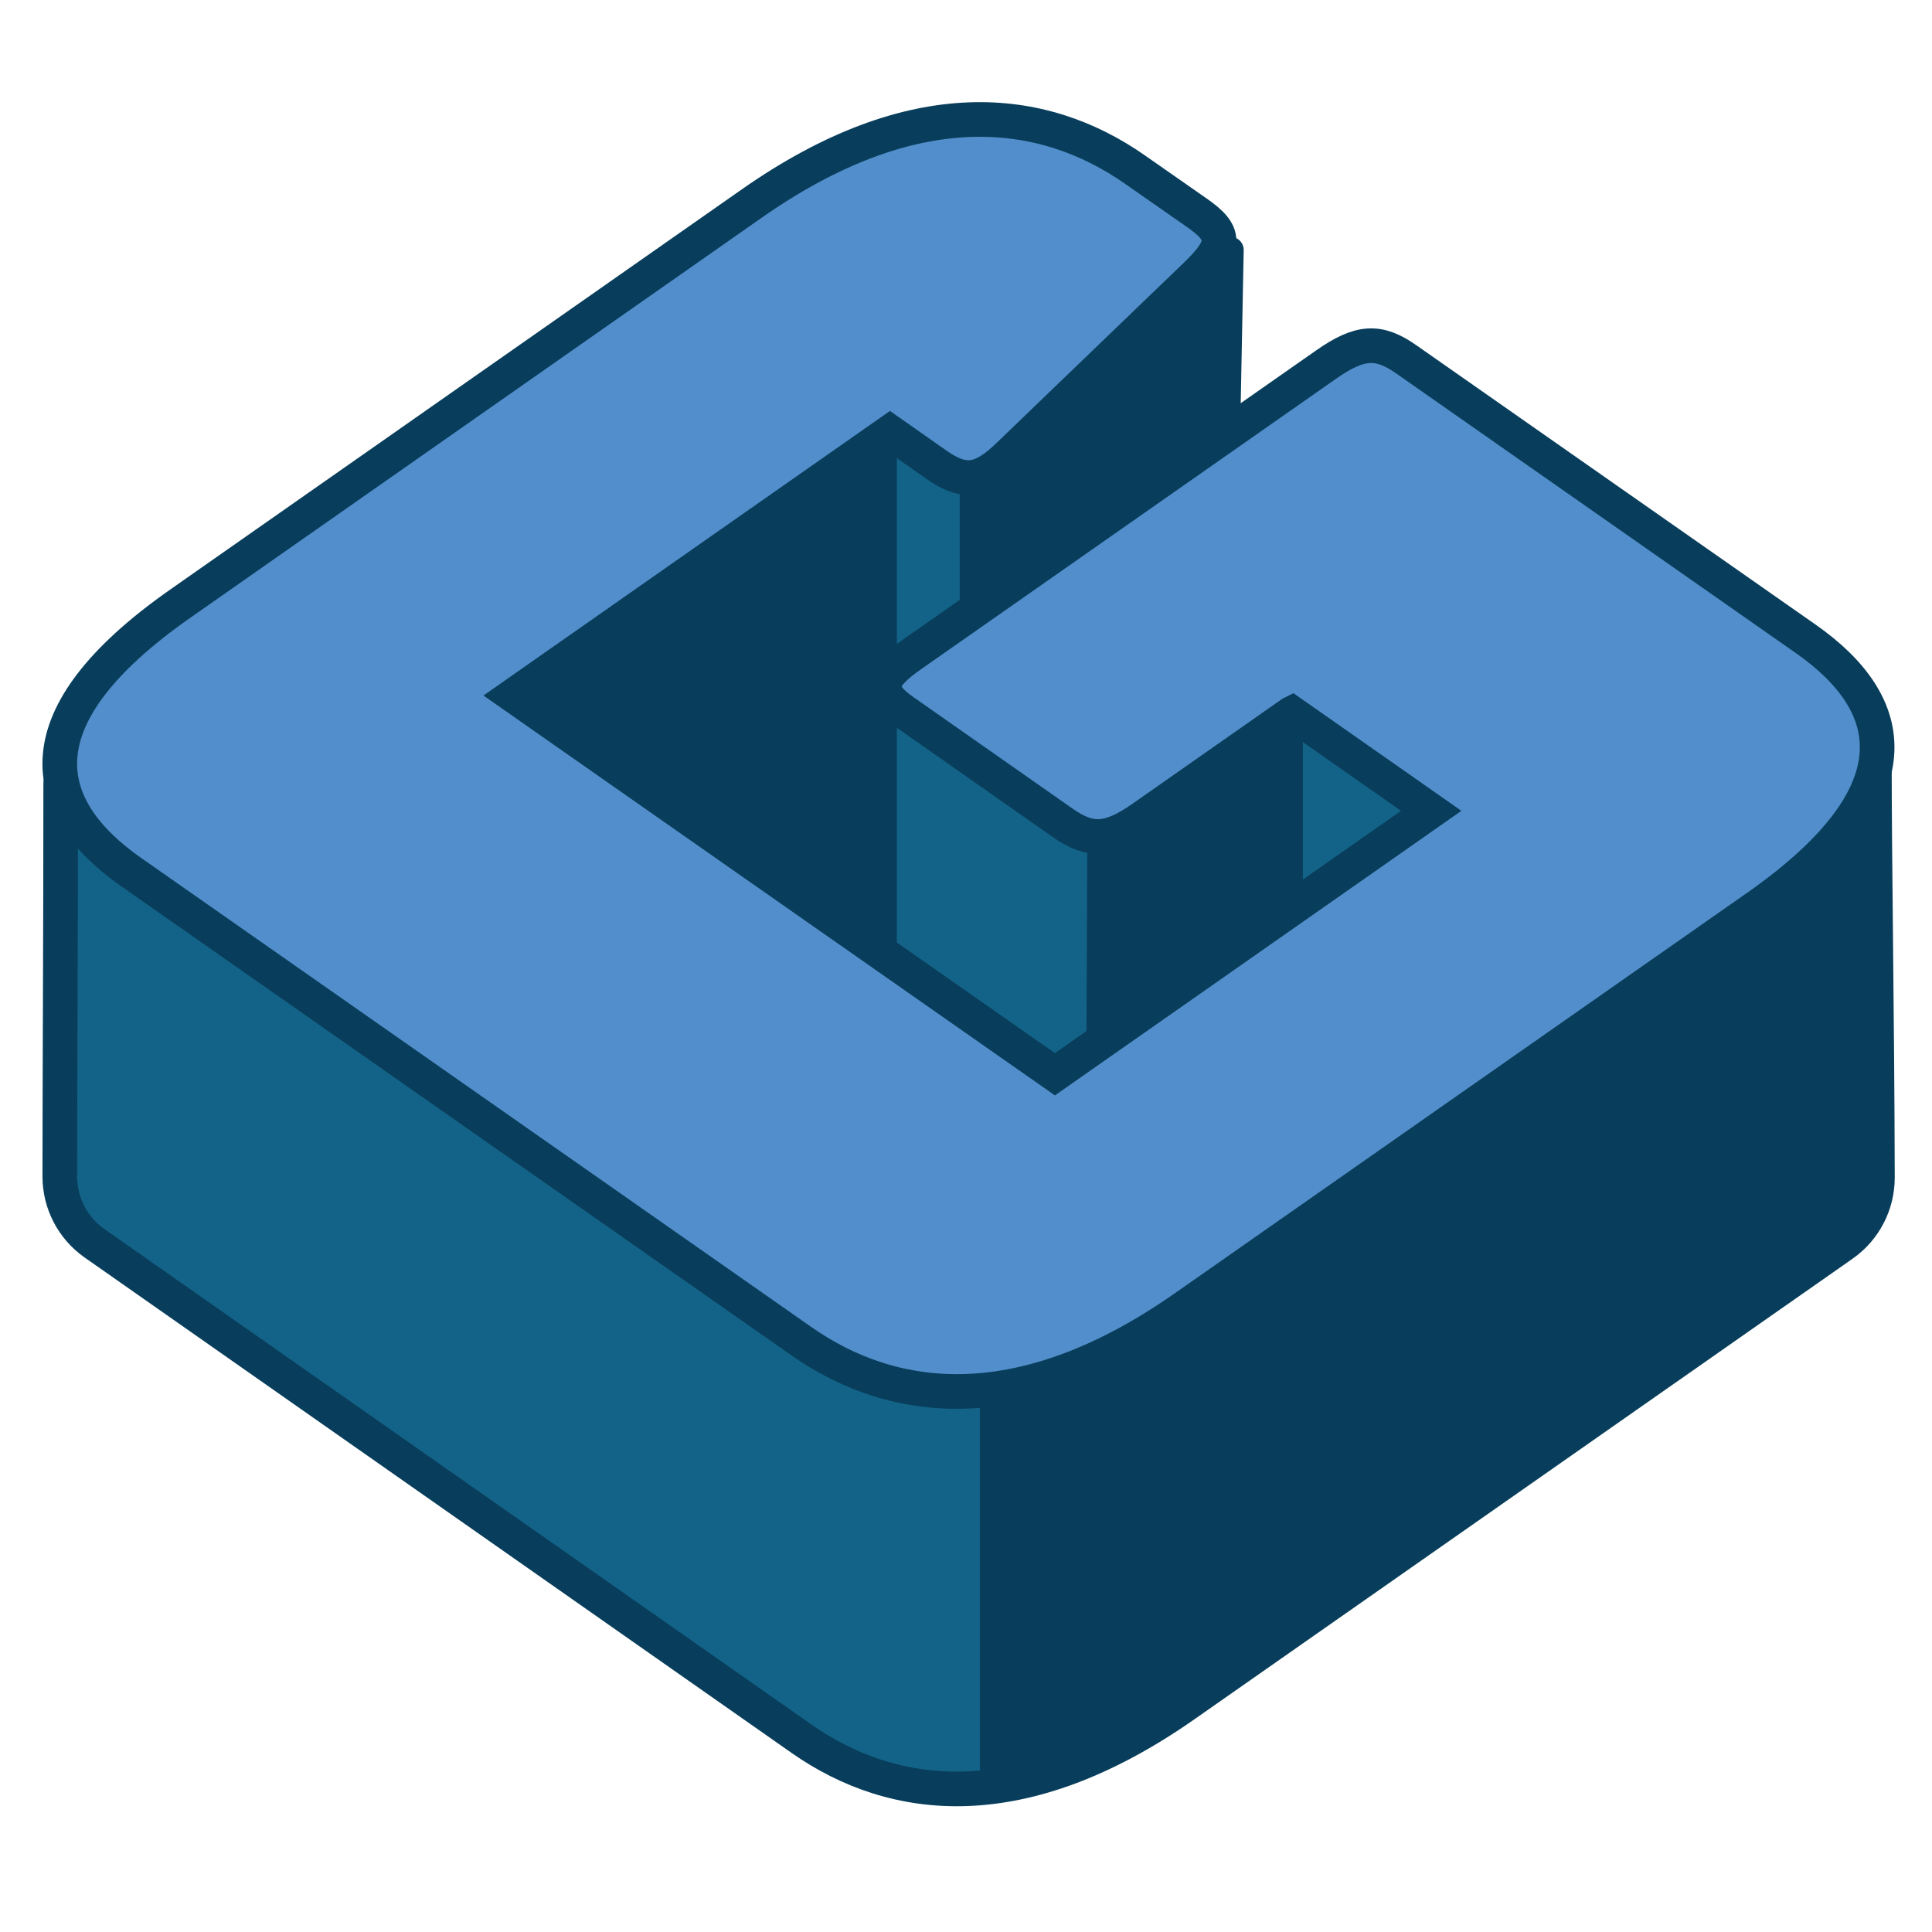
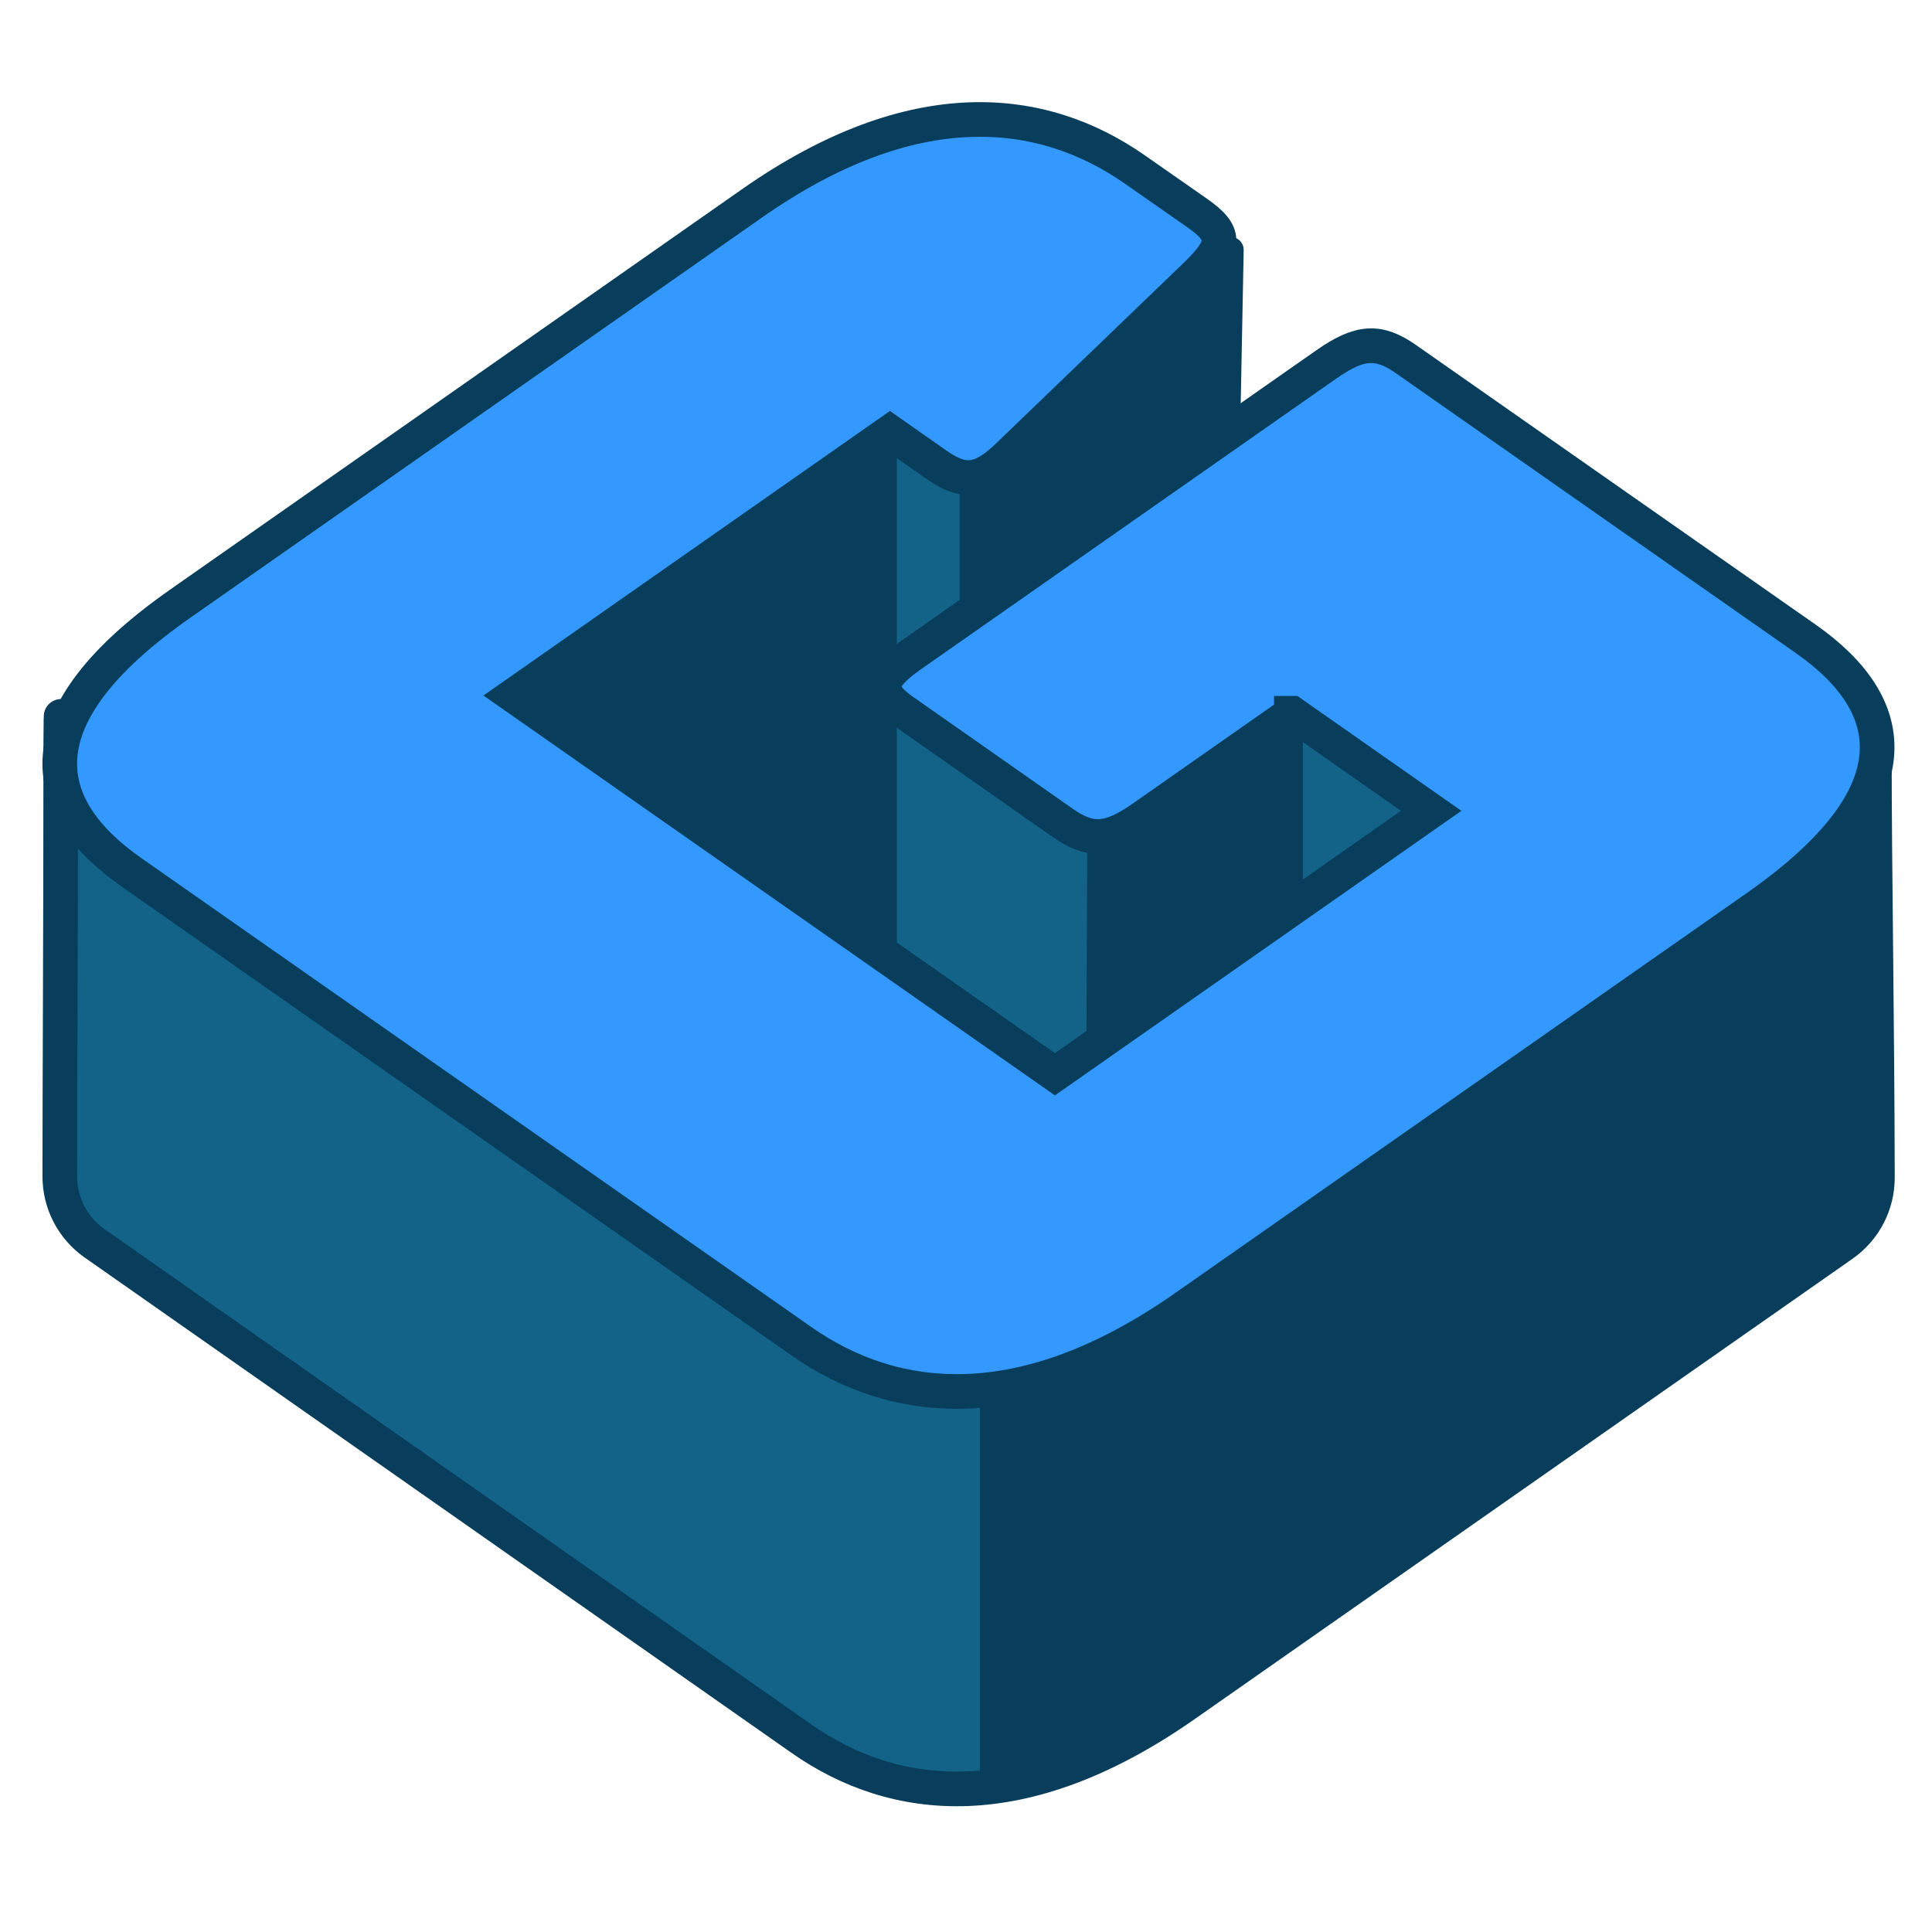
- <svg xmlns="http://www.w3.org/2000/svg" id="Layer_1" version="1.1" viewBox="100 -15 630 630">
+ <svg xmlns="http://www.w3.org/2000/svg" id="Layer_1" version="1.1" viewBox="0 0 630 630">
  <defs>
    <style>
      .st0 {
-         fill: #528ecb;
+         fill: #39f;
      }

      .st0, .st1, .st2, .st3, .st4 {
        stroke: #083e5b;
      }

-       .st0, .st2 {
+       .st0, .st1, .st3 {
+         stroke-miterlimit: 10;
+       }
+ 
+       .st0, .st3 {
        stroke-width: 11.3px;
      }

-       .st0, .st2, .st4 {
-         stroke-miterlimit: 10;
+       .st1, .st2 {
+         fill: #083e5b;
      }

-       .st5, .st2 {
+       .st1, .st2, .st4 {
+         stroke-width: 8.5px;
+       }
+ 
+       .st2, .st4 {
+         stroke-linecap: round;
+         stroke-linejoin: round;
+       }
+ 
+       .st3, .st5 {
        fill: #136388;
      }

-       .st1 {
+       .st4 {
        fill: none;
-       }
- 
-       .st1, .st3 {
-         stroke-linecap: round;
-         stroke-linejoin: round;
-         stroke-width: 8.5px;
-       }
- 
-       .st3, .st4 {
-         fill: #083e5b;
-       }
- 
-       .st4 {
-         stroke-width: 8.5px;
      }
    </style>
  </defs>
-   <path class="st2" d="M711.2,232.4c0,34.3.9,85,1,136.6,0,8.7-4.2,16.8-11.3,21.8l-214.5,150.1c-52.8,37-94.7,32.3-125,11.1l-230.6-161.6c-7.1-5-11.3-13.1-11.3-21.8,0-30.2.3-79.4.3-128.2,0-.5.5-.8.9-.5,15.8,10.6,227.9,152.4,305.8,151.2,68-1.1,268.3-147.8,283.7-159.3.4-.3,1,0,1,.5Z" />
-   <path class="st4" d="M711.2,231.2s-208.4,158.8-279.2,160c-2.6,0-5.3,0-8.2-.3v177.2c20.2-1.4,37.4-9.5,62.6-27.2l214.8-150.3c7-4.9,11.1-12.8,11.1-21.3-.1-52.3-1-103.8-1-138.1Z" />
-   <polygon class="st5" points="498.5 141.4 497.1 66.5 355 101.4 207.8 203.9 440.5 366.4 613.8 247.2 498.5 141.4" />
-   <line class="st1" x1="458.9" y1="260.1" x2="458.9" y2="360.8" />
-   <line class="st1" x1="497.4" y1="64.1" x2="497.4" y2="164.9" />
-   <line class="st1" x1="417.2" y1="141.4" x2="417.2" y2="220.1" />
-   <polygon class="st3" points="520.6 322 520.6 221.2 458.8 258.9 458.5 328.2 520.6 322" />
-   <polygon class="st3" points="388.2 311.5 388.2 128.6 267.3 211.7 388.2 311.5" />
-   <polygon class="st3" points="501.3 66.5 418.7 142.3 417.3 183.2 500.1 128.5 501.3 66.5" />
-   <path class="st0" d="M521.1,217.7l-48.4,33.9c-11,7.7-17.1,8.1-26.2,1.7l-51.8-36.3c-9.2-6.4-8.6-10.7,2.4-18.4l135.3-94.7c11-7.7,17.1-8.1,26.2-1.7l130.2,91.1c30.3,21.2,36.9,50.5-15.9,87.5l-186.5,130.5c-52.8,37-94.7,32.3-125,11.1l-218.6-153c-30.3-21.2-36.9-50.5,15.9-87.5L345.1,51.4c52.8-37,94.7-32.3,125-11.1l20.2,14.1c9.6,6.7,9.6,10.6,0,20l-61.1,58.8c-9.2,9-14.8,9.7-23.9,3.3l-15.1-10.6-122.7,85.9,176.5,123.5,122.7-85.9-45.4-31.8Z" />
+   <path class="st3" d="M611.2,247.4c0,34.3.9,85,1,136.6,0,8.7-4.2,16.8-11.3,21.8l-214.5,150.1c-52.8,37-94.7,32.3-125,11.1L30.8,405.4c-7.1-5-11.3-13.1-11.3-21.8,0-30.2.3-79.4.3-128.2s.5-.8.9-.5c15.8,10.6,227.9,152.4,305.8,151.2,68-1.1,268.3-147.8,283.7-159.3.4-.3,1,0,1,.5h0Z" />
+   <path class="st1" d="M611.2,246.2s-208.4,158.8-279.2,160c-2.6,0-5.3,0-8.2-.3v177.2c20.2-1.4,37.4-9.5,62.6-27.2l214.8-150.3c7-4.9,11.1-12.8,11.1-21.3,0-52.3-1-103.8-1-138.1h0Z" />
+   <polygon class="st5" points="398.5 156.4 397.1 81.5 255 116.4 107.8 218.9 340.5 381.4 513.8 262.2 398.5 156.4" />
+   <line class="st4" x1="358.9" y1="275.1" x2="358.9" y2="375.8" />
+   <line class="st4" x1="397.4" y1="79.1" x2="397.4" y2="179.9" />
+   <line class="st4" x1="317.2" y1="156.4" x2="317.2" y2="235.1" />
+   <polygon class="st2" points="420.6 337 420.6 236.2 358.8 273.9 358.5 343.2 420.6 337" />
+   <polygon class="st2" points="288.2 326.5 288.2 143.6 167.3 226.7 288.2 326.5" />
+   <polygon class="st2" points="401.3 81.5 318.7 157.3 317.3 198.2 400.1 143.5 401.3 81.5" />
+   <path class="st0" d="M421.1,232.7l-48.4,33.9c-11,7.7-17.1,8.1-26.2,1.7l-51.8-36.3c-9.2-6.4-8.6-10.7,2.4-18.4l135.3-94.7c11-7.7,17.1-8.1,26.2-1.7l130.2,91.1c30.3,21.2,36.9,50.5-15.9,87.5l-186.5,130.5c-52.8,37-94.7,32.3-125,11.1L42.8,284.4c-30.3-21.2-36.9-50.5,15.9-87.5L245.1,66.4c52.8-37,94.7-32.3,125-11.1l20.2,14.1c9.6,6.7,9.6,10.6,0,20l-61.1,58.8c-9.2,9-14.8,9.7-23.9,3.3l-15.1-10.6-122.7,85.9,176.5,123.5,122.7-85.9-45.4-31.8h-.2Z" />
</svg>
